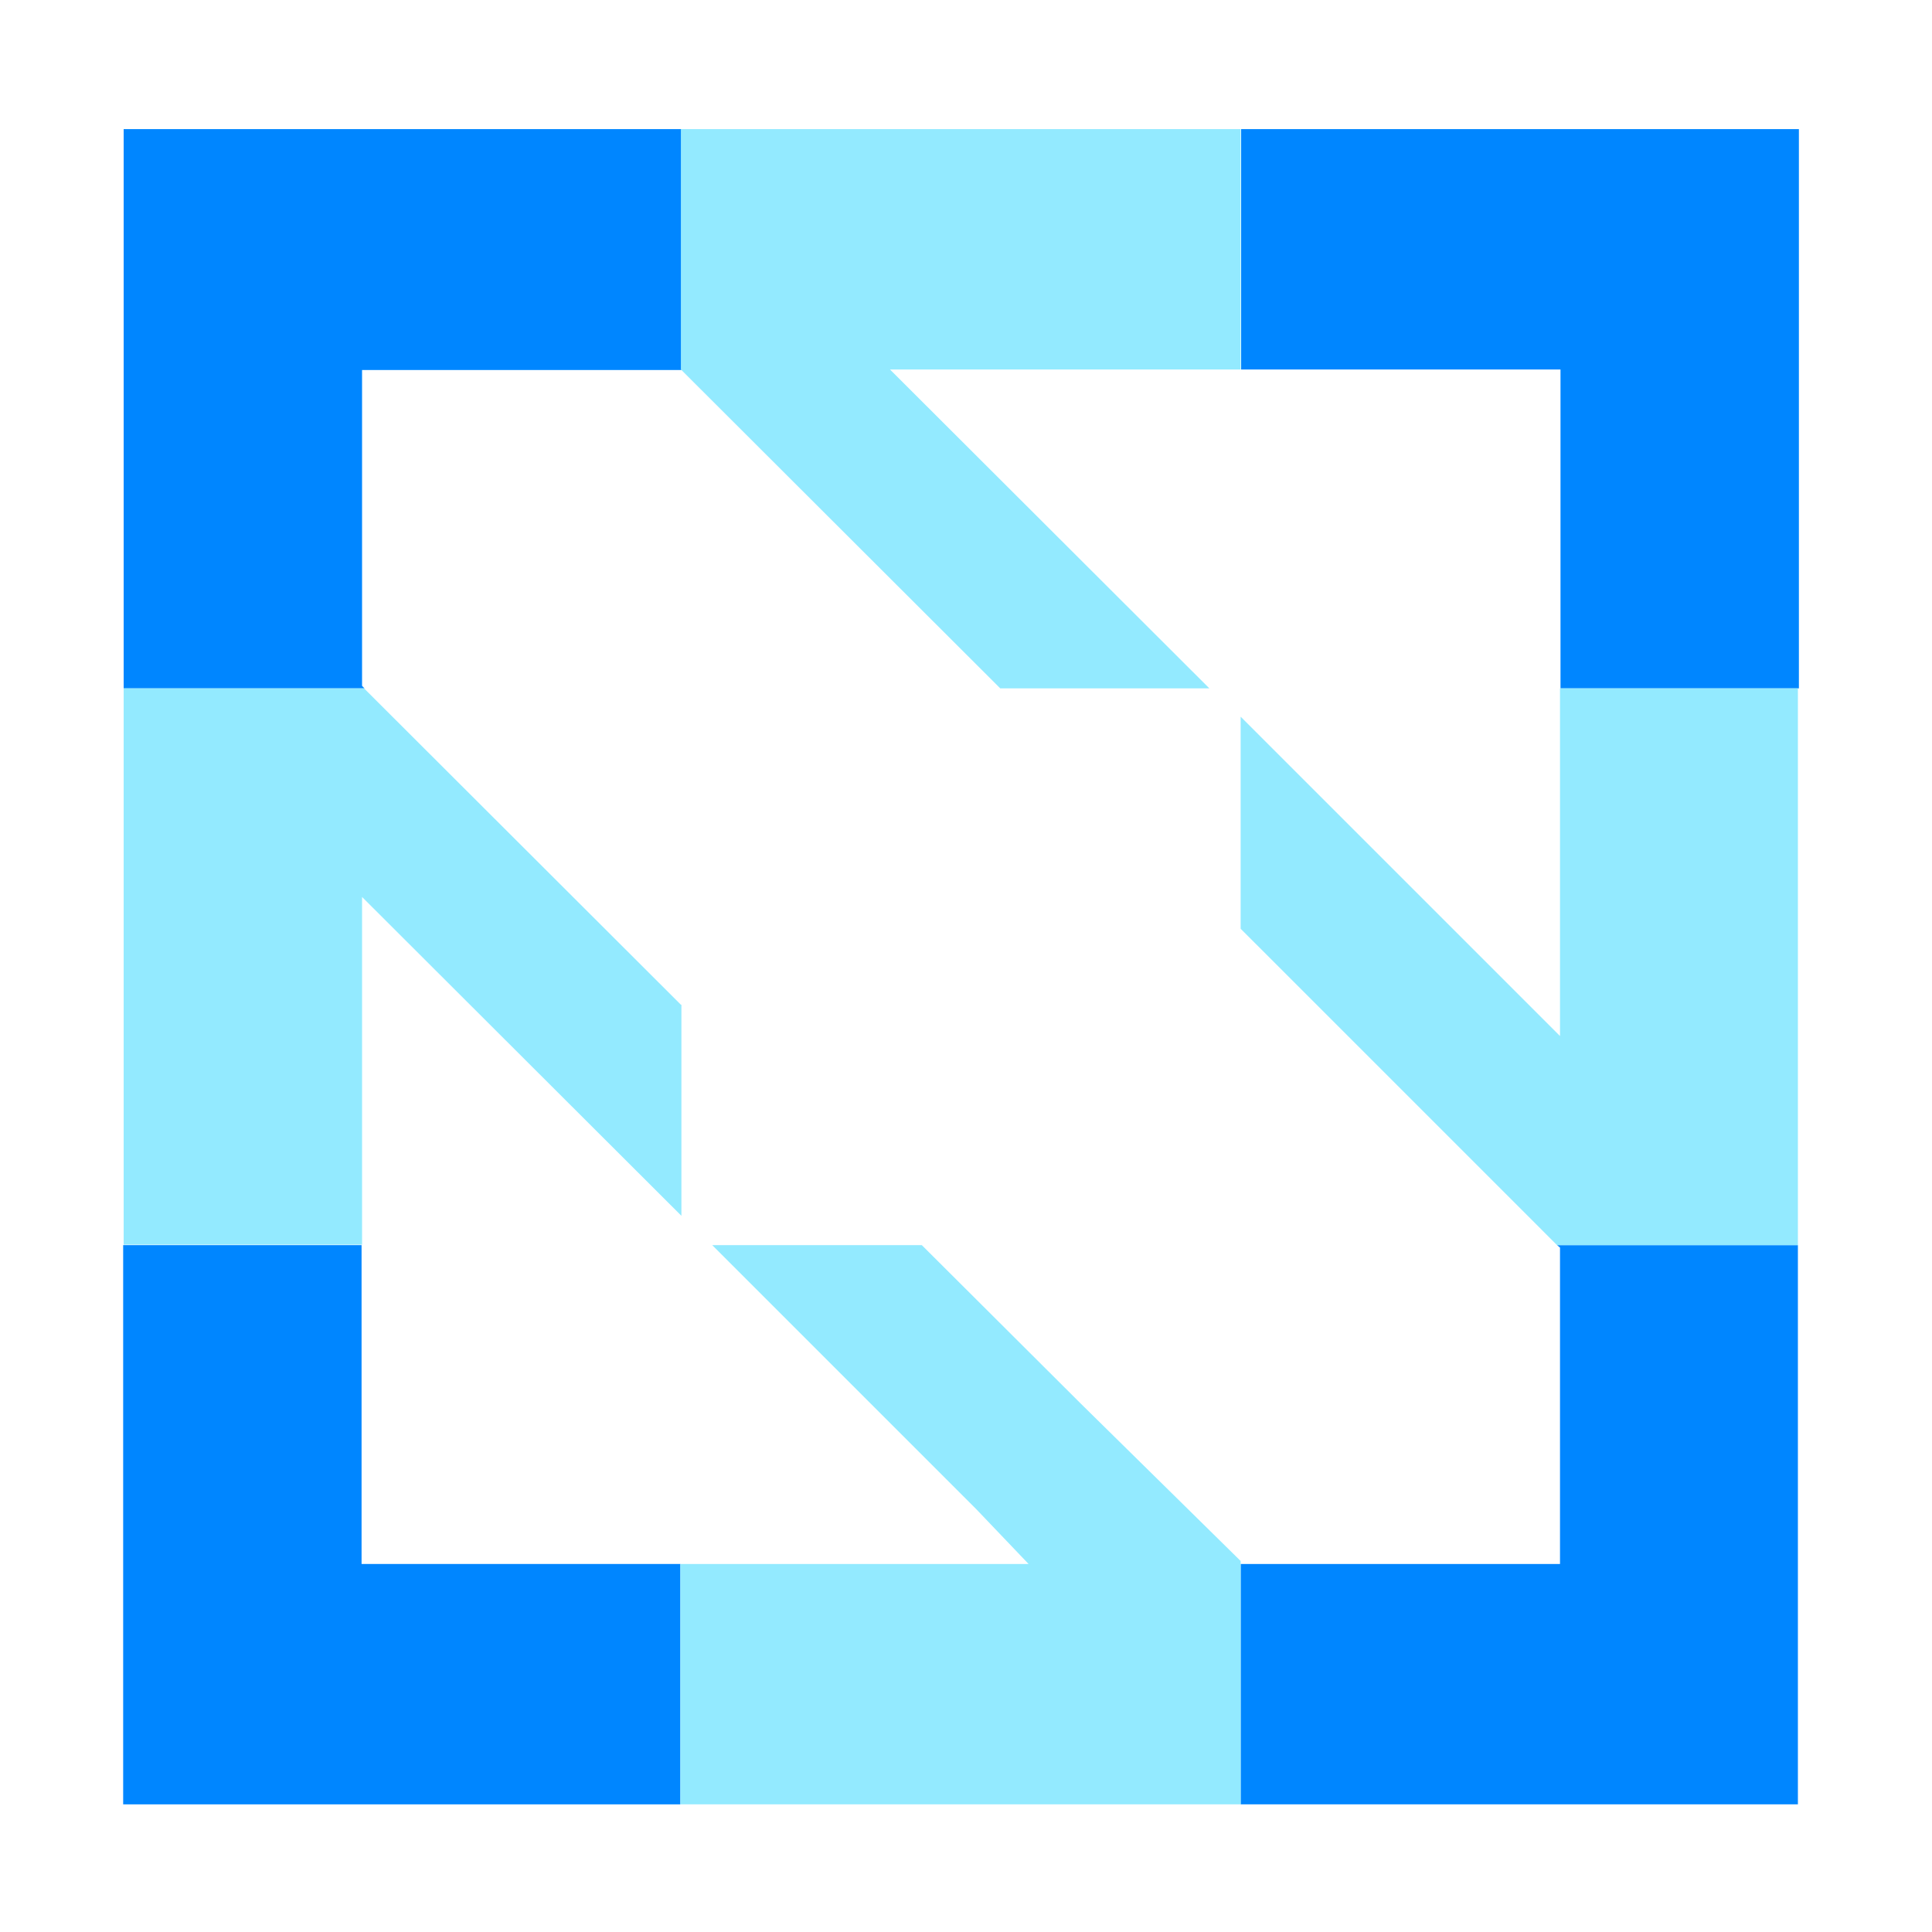
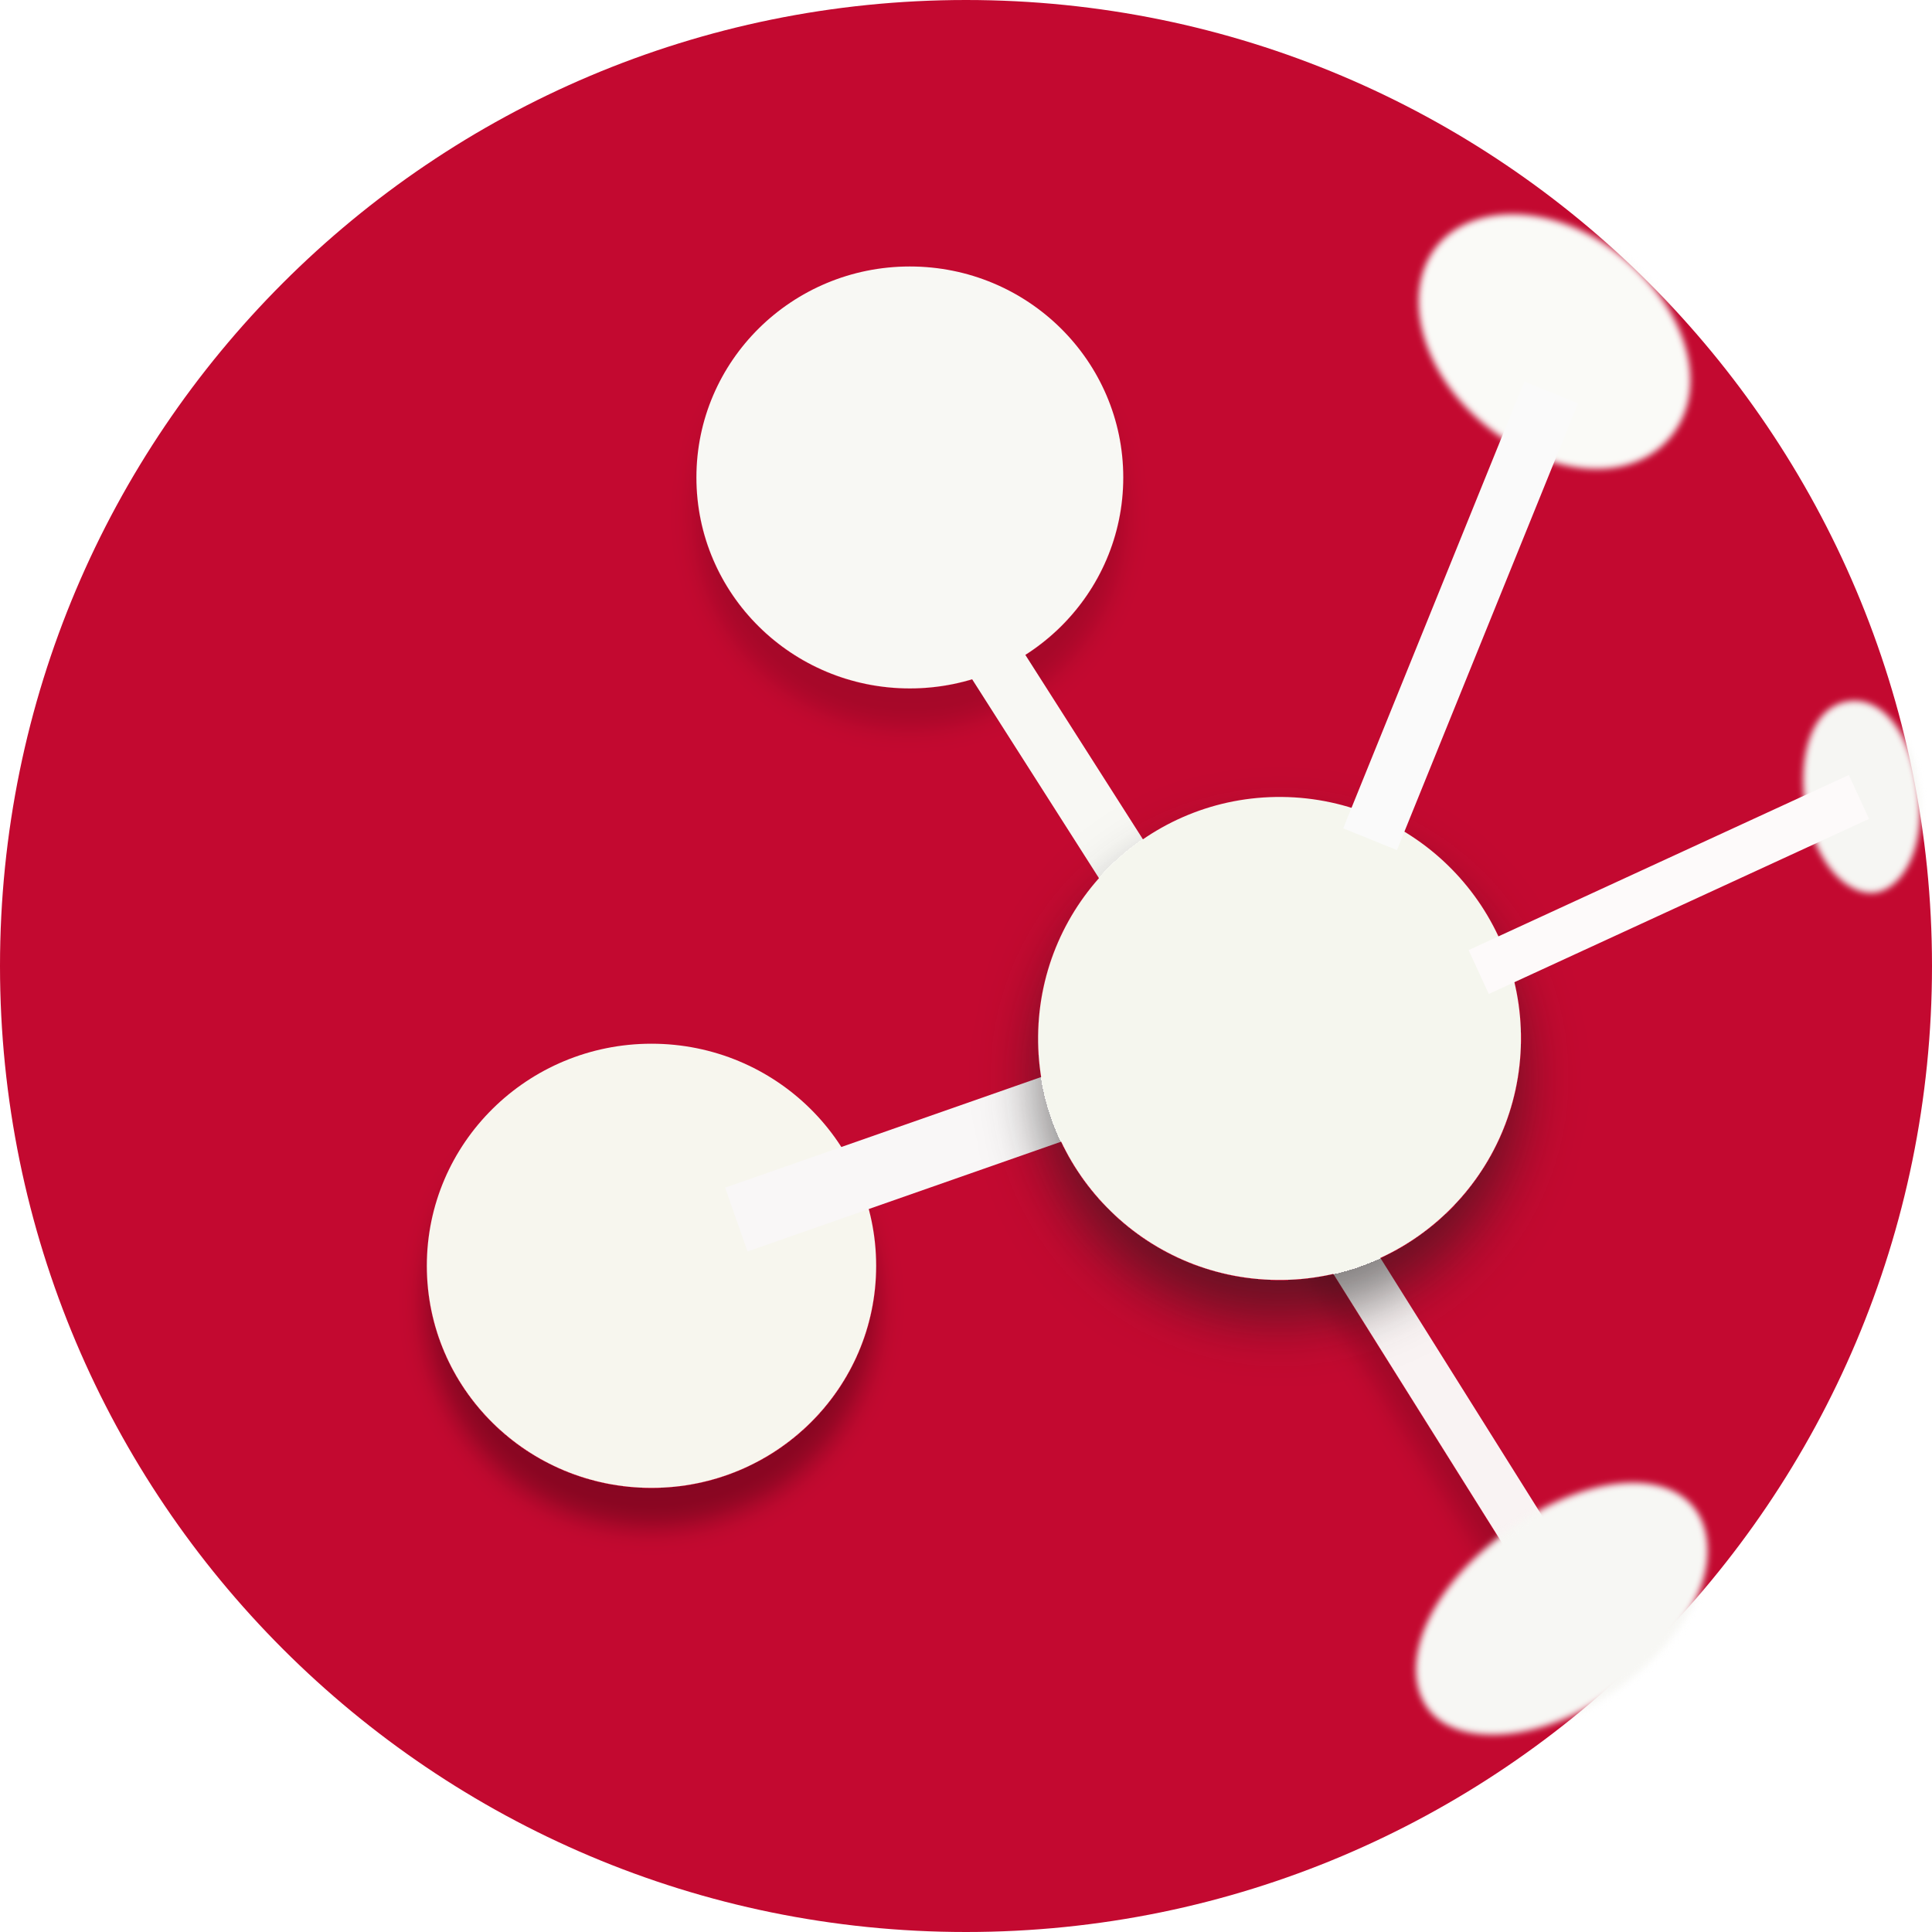
- <svg xmlns="http://www.w3.org/2000/svg" version="1.1" id="a" x="0px" y="0px" viewBox="0 0 389 389" style="enable-background:new 0 0 389 389;" xml:space="preserve">
-   <style type="text/css">
- 	.st0{fill:#0086FF;}
- 	.st1{fill:#93EAFF;}
- </style>
-   <g>
-     <path class="st0" d="M72.8,250.7h-48v112.6h112.2v-48.4H72.8V250.7z" />
-     <path class="st0" d="M314.1,251.2v63.7h-64.3v48.4h112.2V250.7h-48.5L314.1,251.2z" />
-     <path class="st0" d="M24.9,138.6h48.5l-0.5-0.5V74.5h64.3V26H24.9V138.6z" />
-     <path class="st0" d="M249.9,26v48.4h64.3v64.2h48V26C362.1,26,249.9,26,249.9,26z" />
-     <path class="st1" d="M243.5,138.6l-64.3-64.2h70.6V26H137.1v48.4l64.3,64.2H243.5z" />
-     <path class="st1" d="M185.6,250.7h-42.2l53.2,53.2l10.5,11h-70.1v48.4h112.8v-49l-32.1-31.6L185.6,250.7z" />
-     <path class="st1" d="M314.1,138.6v70l-11.1-11.1l-53.2-53.2V187l31.6,31.6l32.1,32.1h48.5V138.6H314.1L314.1,138.6z" />
-     <path class="st1" d="M137.1,202.3l-63.8-63.7H24.9v112h48v-70l64.3,64.2V202.3z" />
+ <svg xmlns="http://www.w3.org/2000/svg" width="200" height="200" viewBox="0 0 200 200" fill="none">
+   <defs>
+     <filter id="filter_8_64_dd" x="40.186" y="108.046" width="54.512" height="53.977" filterUnits="userSpaceOnUse" color-interpolation-filters="sRGB">
+       <feFlood flood-opacity="0" result="BackgroundImageFix" />
+       <feColorMatrix in="SourceAlpha" type="matrix" values="0 0 0 0 0 0 0 0 0 0 0 0 0 0 0 0 0 0 127 0" result="hardAlpha" />
+       <feOffset dx="0" dy="4" />
+       <feGaussianBlur stdDeviation="1.333" />
+       <feComposite in2="hardAlpha" operator="out" k2="-1" k3="1" />
+       <feColorMatrix type="matrix" values="0 0 0 0 0 0 0 0 0 0 0 0 0 0 0 0 0 0 0.3 0" />
+       <feBlend mode="normal" in2="BackgroundImageFix" result="effect_dropShadow_1" />
+       <feBlend mode="normal" in="SourceGraphic" in2="effect_dropShadow_1" result="shape" />
+     </filter>
+     <filter id="filter_8_65_dd" x="68.093" y="27.586" width="52.186" height="51.678" filterUnits="userSpaceOnUse" color-interpolation-filters="sRGB">
+       <feFlood flood-opacity="0" result="BackgroundImageFix" />
+       <feColorMatrix in="SourceAlpha" type="matrix" values="0 0 0 0 0 0 0 0 0 0 0 0 0 0 0 0 0 0 127 0" result="hardAlpha" />
+       <feOffset dx="0" dy="4" />
+       <feGaussianBlur stdDeviation="1.333" />
+       <feComposite in2="hardAlpha" operator="out" k2="-1" k3="1" />
+       <feColorMatrix type="matrix" values="0 0 0 0 0 0 0 0 0 0 0 0 0 0 0 0 0 0 0.15 0" />
+       <feBlend mode="normal" in2="BackgroundImageFix" result="effect_dropShadow_1" />
+       <feBlend mode="normal" in="SourceGraphic" in2="effect_dropShadow_1" result="shape" />
+     </filter>
+     <filter id="filter_8_69_dd" x="131.337" y="124.922" width="35.429" height="47.642" filterUnits="userSpaceOnUse" color-interpolation-filters="sRGB">
+       <feFlood flood-opacity="0" result="BackgroundImageFix" />
+       <feColorMatrix in="SourceAlpha" type="matrix" values="0 0 0 0 0 0 0 0 0 0 0 0 0 0 0 0 0 0 127 0" result="hardAlpha" />
+       <feOffset dx="0" dy="4" />
+       <feGaussianBlur stdDeviation="1.333" />
+       <feComposite in2="hardAlpha" operator="out" k2="-1" k3="1" />
+       <feColorMatrix type="matrix" values="0 0 0 0 0 0 0 0 0 0 0 0 0 0 0 0 0 0 0.17 0" />
+       <feBlend mode="normal" in2="BackgroundImageFix" result="effect_dropShadow_1" />
+       <feBlend mode="normal" in="SourceGraphic" in2="effect_dropShadow_1" result="shape" />
+     </filter>
+     <filter id="filter_8_70_dd" x="145.864" y="21.189" width="30.129" height="28.356" filterUnits="userSpaceOnUse" color-interpolation-filters="sRGB">
+       <feFlood flood-opacity="0" result="BackgroundImageFix" />
+       <feBlend mode="normal" in="SourceGraphic" in2="BackgroundImageFix" result="shape" />
+       <feGaussianBlur stdDeviation="0.333" result="effect_layerBlur_1" />
+     </filter>
+     <filter id="filter_8_71_dd" x="185.679" y="71.552" width="14.094" height="21.884" filterUnits="userSpaceOnUse" color-interpolation-filters="sRGB">
+       <feFlood flood-opacity="0" result="BackgroundImageFix" />
+       <feBlend mode="normal" in="SourceGraphic" in2="BackgroundImageFix" result="shape" />
+       <feGaussianBlur stdDeviation="0.333" result="effect_layerBlur_1" />
+     </filter>
+     <filter id="filter_8_72_dd" x="98.465" y="77.5" width="67.984" height="68" filterUnits="userSpaceOnUse" color-interpolation-filters="sRGB">
+       <feFlood flood-opacity="0" result="BackgroundImageFix" />
+       <feColorMatrix in="SourceAlpha" type="matrix" values="0 0 0 0 0 0 0 0 0 0 0 0 0 0 0 0 0 0 127 0" result="hardAlpha" />
+       <feOffset dx="0" dy="4" />
+       <feGaussianBlur stdDeviation="3" />
+       <feComposite in2="hardAlpha" operator="out" k2="-1" k3="1" />
+       <feColorMatrix type="matrix" values="0 0 0 0 0.098 0 0 0 0 0.094 0 0 0 0 0.094 0 0 0 0.54 0" />
+       <feBlend mode="normal" in2="BackgroundImageFix" result="effect_dropShadow_1" />
+       <feBlend mode="normal" in="SourceGraphic" in2="effect_dropShadow_1" result="shape" />
+     </filter>
+     <filter id="filter_8_75_dd" x="145.59" y="152.502" width="32.178" height="28.072" filterUnits="userSpaceOnUse" color-interpolation-filters="sRGB">
+       <feFlood flood-opacity="0" result="BackgroundImageFix" />
+       <feBlend mode="normal" in="SourceGraphic" in2="BackgroundImageFix" result="shape" />
+       <feGaussianBlur stdDeviation="0.333" result="effect_layerBlur_1" />
+     </filter>
+   </defs>
+   <circle id="椭圆 1" cx="100" cy="100" r="100" fill="#C2052C" fill-opacity="0.977" />
+   <g filter="url(#filter_8_64_dd)">
+     <ellipse id="椭圆 2" cx="67.442" cy="131.034" rx="23.256" ry="22.989" fill="#F7F6EE" fill-opacity="1" />
+   </g>
+   <g filter="url(#filter_8_65_dd)">
+     <ellipse id="椭圆 2" cx="94.186" cy="49.425" rx="22.093" ry="21.839" fill="#F8F8F4" fill-opacity="1" />
+   </g>
+   <line id="直线 1" x1="119.301" y1="94.012" x2="96.254" y2="57.863" stroke="#F8F8F4" stroke-opacity="1" stroke-width="6" />
+   <line id="直线 5" x1="113.713" y1="113.125" x2="76.225" y2="126.25" stroke="#F9F7F7" stroke-opacity="1" stroke-width="7" />
+   <g filter="url(#filter_8_69_dd)">
+     <line id="直线 6" x1="137.455" y1="126.25" x2="160.649" y2="163.236" stroke="#F9F3F3" stroke-opacity="1" stroke-width="5" />
+   </g>
+   <g filter="url(#filter_8_70_dd)">
+     <path id="椭圆 3" d="M148.74 25.47C152.02 21.42 159.21 20.94 165.75 25C173.67 29.93 177.66 39.41 173 45.15C168.34 50.9 158.25 48.95 151.8 42.21C146.47 36.65 145.46 29.52 148.74 25.47Z" fill="#FAFAF7" fill-opacity="1" fill-rule="evenodd" />
+   </g>
+   <g filter="url(#filter_8_71_dd)">
+     <path id="椭圆 6" d="M187.92 87.2C185.58 81.51 186.43 73.27 191.37 72.59C196.32 71.91 199.37 79.6 198.67 85.71C198.22 89.61 196.24 92.11 194.12 92.4C192 92.69 189.41 90.83 187.92 87.2Z" fill="#F6F6F3" fill-opacity="1" fill-rule="evenodd" />
+   </g>
+   <g filter="url(#filter_8_72_dd)">
+     <ellipse id="椭圆 4" rx="24.992" ry="25" transform="matrix(0.999947 0.0103171 -0.0105584 0.999944 132.457 107.5)" fill="#F5F6EE" fill-opacity="1" />
+   </g>
+   <line id="直线 7" x1="153.075" y1="100.625" x2="192.437" y2="82.5" stroke="#FDFAFA" stroke-opacity="1" stroke-width="5" />
+   <line id="直线 8" x1="141.829" y1="86.875" x2="160.573" y2="40.625" stroke="#FAFAFA" stroke-opacity="1" stroke-width="6" />
+   <g filter="url(#filter_8_75_dd)">
+     <path id="椭圆 5" d="M176.76 160.9C176.54 167.42 169.55 174.5 162.67 177.63C157.07 180.19 151.35 180.23 148.54 177.68C144.99 174.46 146.03 167.04 153.66 160.38C164.53 150.89 177.07 151.36 176.76 160.9Z" fill="#F7F7F4" fill-opacity="1" fill-rule="evenodd" />
  </g>
</svg>
